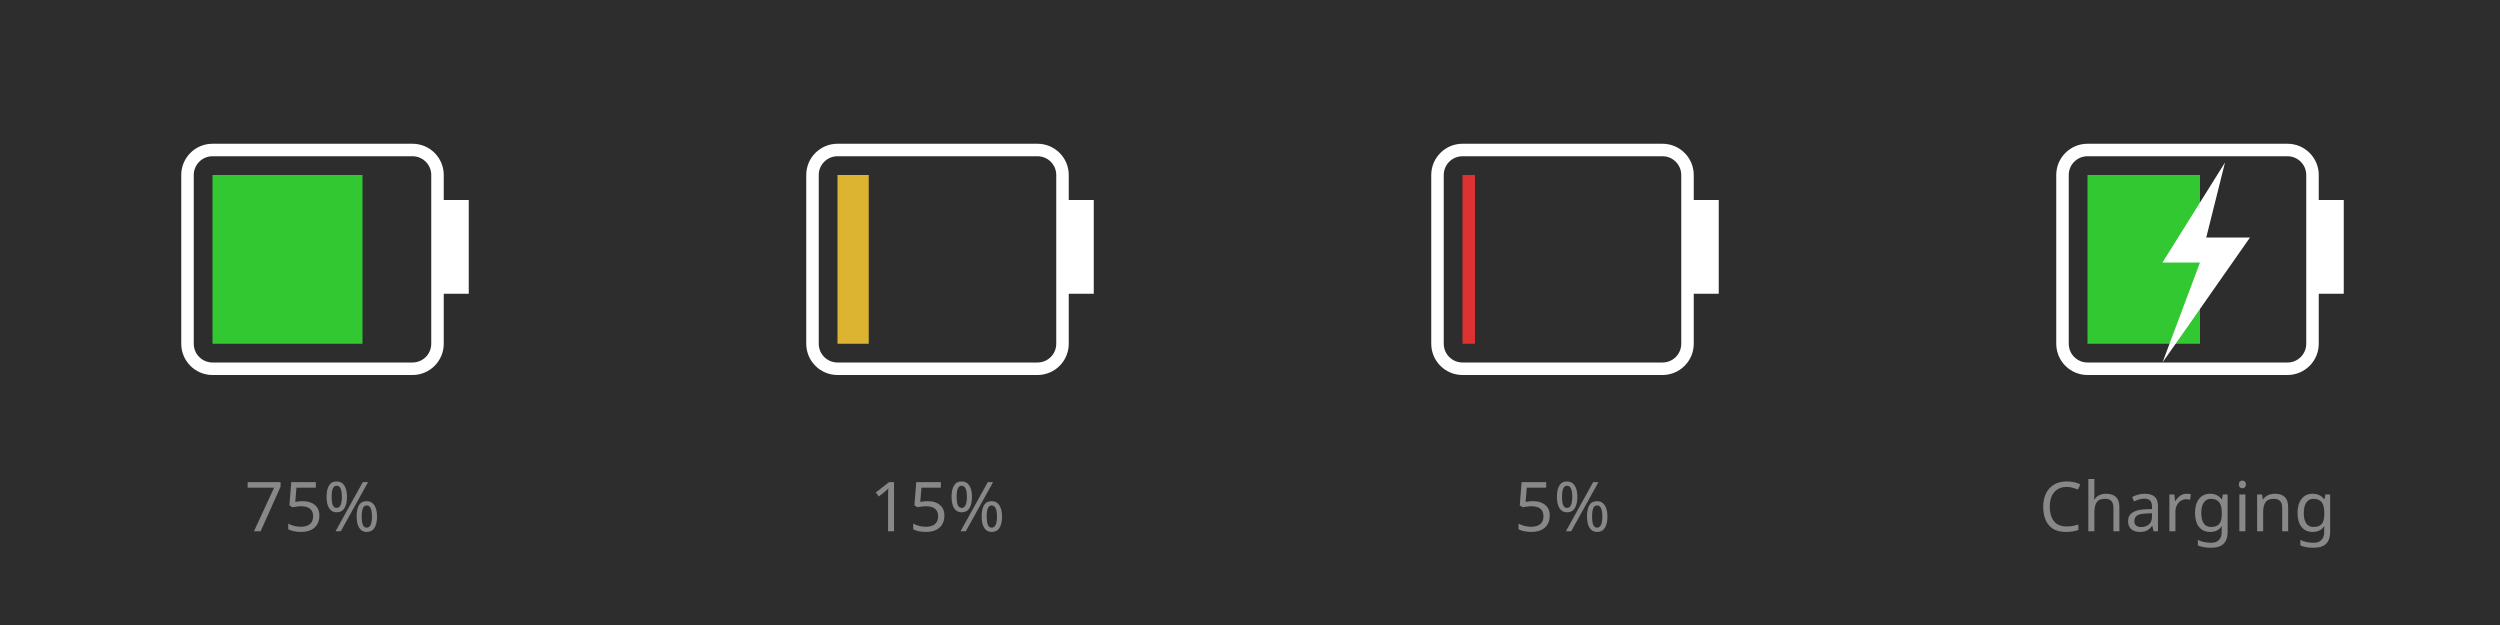
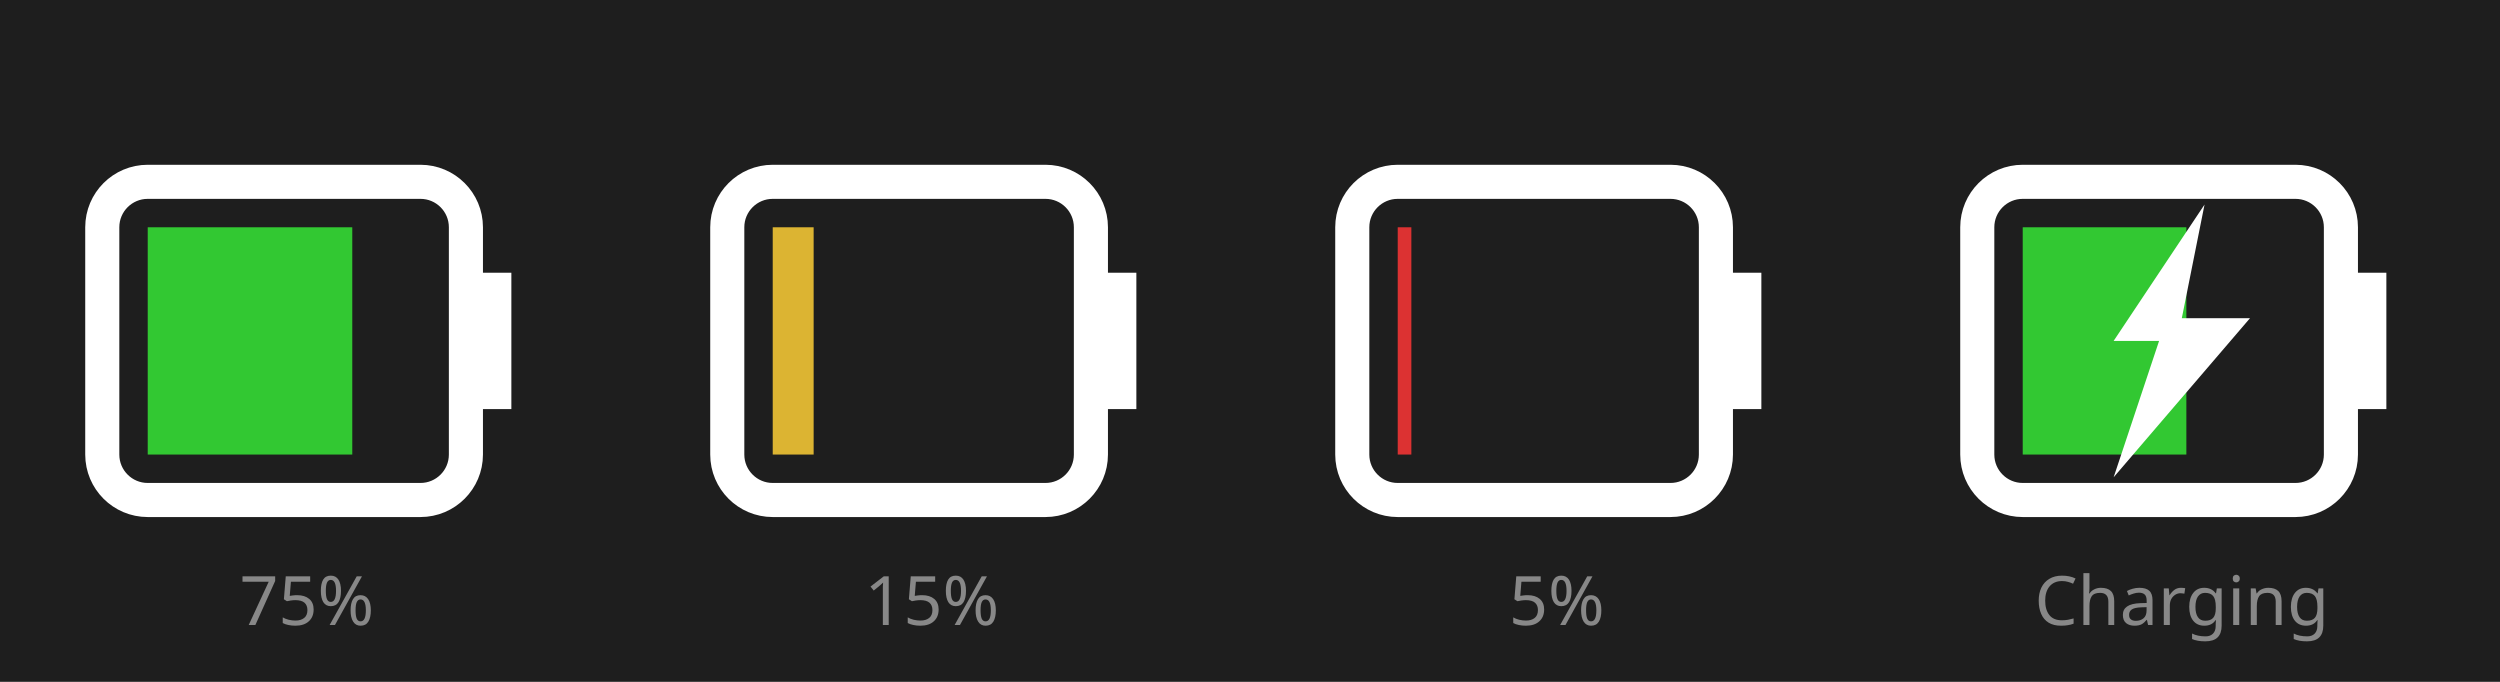
- <svg xmlns="http://www.w3.org/2000/svg" width="400" height="100" viewBox="0 0 400 100">
-   <rect width="400" height="100" fill="#2d2d2d" />
-   <text x="50" y="85" fill="#888" font-family="sans-serif" font-size="11" text-anchor="middle">75%</text>
-   <g transform="translate(28, 20)">
-     <rect x="2" y="4" width="40" height="35" rx="4" fill="none" stroke="white" stroke-width="2" />
-     <rect x="42" y="12" width="5" height="15" fill="white" />
-     <rect x="6" y="8" width="24" height="27" fill="#32c832" />
+ <svg xmlns="http://www.w3.org/2000/svg" width="440" height="120" viewBox="0 0 440 120">
+   <rect width="440" height="120" fill="#1e1e1e" />
+   <g transform="translate(10, 16) scale(4)">
+     <rect x="2" y="4" width="16" height="14" rx="2" ry="2" fill="none" stroke="white" stroke-width="1.5" />
+     <rect x="18" y="8" width="2" height="6" fill="white" />
+     <rect x="4" y="6" width="9" height="10" fill="rgb(50, 200, 50)" />
  </g>
-   <text x="150" y="85" fill="#888" font-family="sans-serif" font-size="11" text-anchor="middle">15%</text>
-   <g transform="translate(128, 20)">
-     <rect x="2" y="4" width="40" height="35" rx="4" fill="none" stroke="white" stroke-width="2" />
-     <rect x="42" y="12" width="5" height="15" fill="white" />
-     <rect x="6" y="8" width="5" height="27" fill="#dcb432" />
+   <text x="54" y="110" fill="#888" font-family="sans-serif" font-size="12" text-anchor="middle">75%</text>
+   <g transform="translate(120, 16) scale(4)">
+     <rect x="2" y="4" width="16" height="14" rx="2" ry="2" fill="none" stroke="white" stroke-width="1.5" />
+     <rect x="18" y="8" width="2" height="6" fill="white" />
+     <rect x="4" y="6" width="1.8" height="10" fill="rgb(220, 180, 50)" />
  </g>
-   <text x="250" y="85" fill="#888" font-family="sans-serif" font-size="11" text-anchor="middle">5%</text>
-   <g transform="translate(228, 20)">
-     <rect x="2" y="4" width="40" height="35" rx="4" fill="none" stroke="white" stroke-width="2" />
-     <rect x="42" y="12" width="5" height="15" fill="white" />
-     <rect x="6" y="8" width="2" height="27" fill="#dc3232" />
+   <text x="164" y="110" fill="#888" font-family="sans-serif" font-size="12" text-anchor="middle">15%</text>
+   <g transform="translate(230, 16) scale(4)">
+     <rect x="2" y="4" width="16" height="14" rx="2" ry="2" fill="none" stroke="white" stroke-width="1.5" />
+     <rect x="18" y="8" width="2" height="6" fill="white" />
+     <rect x="4" y="6" width="0.6" height="10" fill="rgb(220, 50, 50)" />
  </g>
-   <text x="350" y="85" fill="#888" font-family="sans-serif" font-size="11" text-anchor="middle">Charging</text>
-   <g transform="translate(328, 20)">
-     <rect x="2" y="4" width="40" height="35" rx="4" fill="none" stroke="white" stroke-width="2" />
-     <rect x="42" y="12" width="5" height="15" fill="white" />
-     <rect x="6" y="8" width="18" height="27" fill="#32c832" />
-     <polygon points="28,6 18,22 24,22 18,38 32,18 25,18" fill="white" />
+   <text x="274" y="110" fill="#888" font-family="sans-serif" font-size="12" text-anchor="middle">5%</text>
+   <g transform="translate(340, 16) scale(4)">
+     <rect x="2" y="4" width="16" height="14" rx="2" ry="2" fill="none" stroke="white" stroke-width="1.5" />
+     <rect x="18" y="8" width="2" height="6" fill="white" />
+     <rect x="4" y="6" width="7.2" height="10" fill="rgb(50, 200, 50)" />
+     <polygon points="12,5 8,11 10,11 8,17 14,10 11,10" fill="white" />
  </g>
+   <text x="384" y="110" fill="#888" font-family="sans-serif" font-size="12" text-anchor="middle">Charging</text>
</svg>
